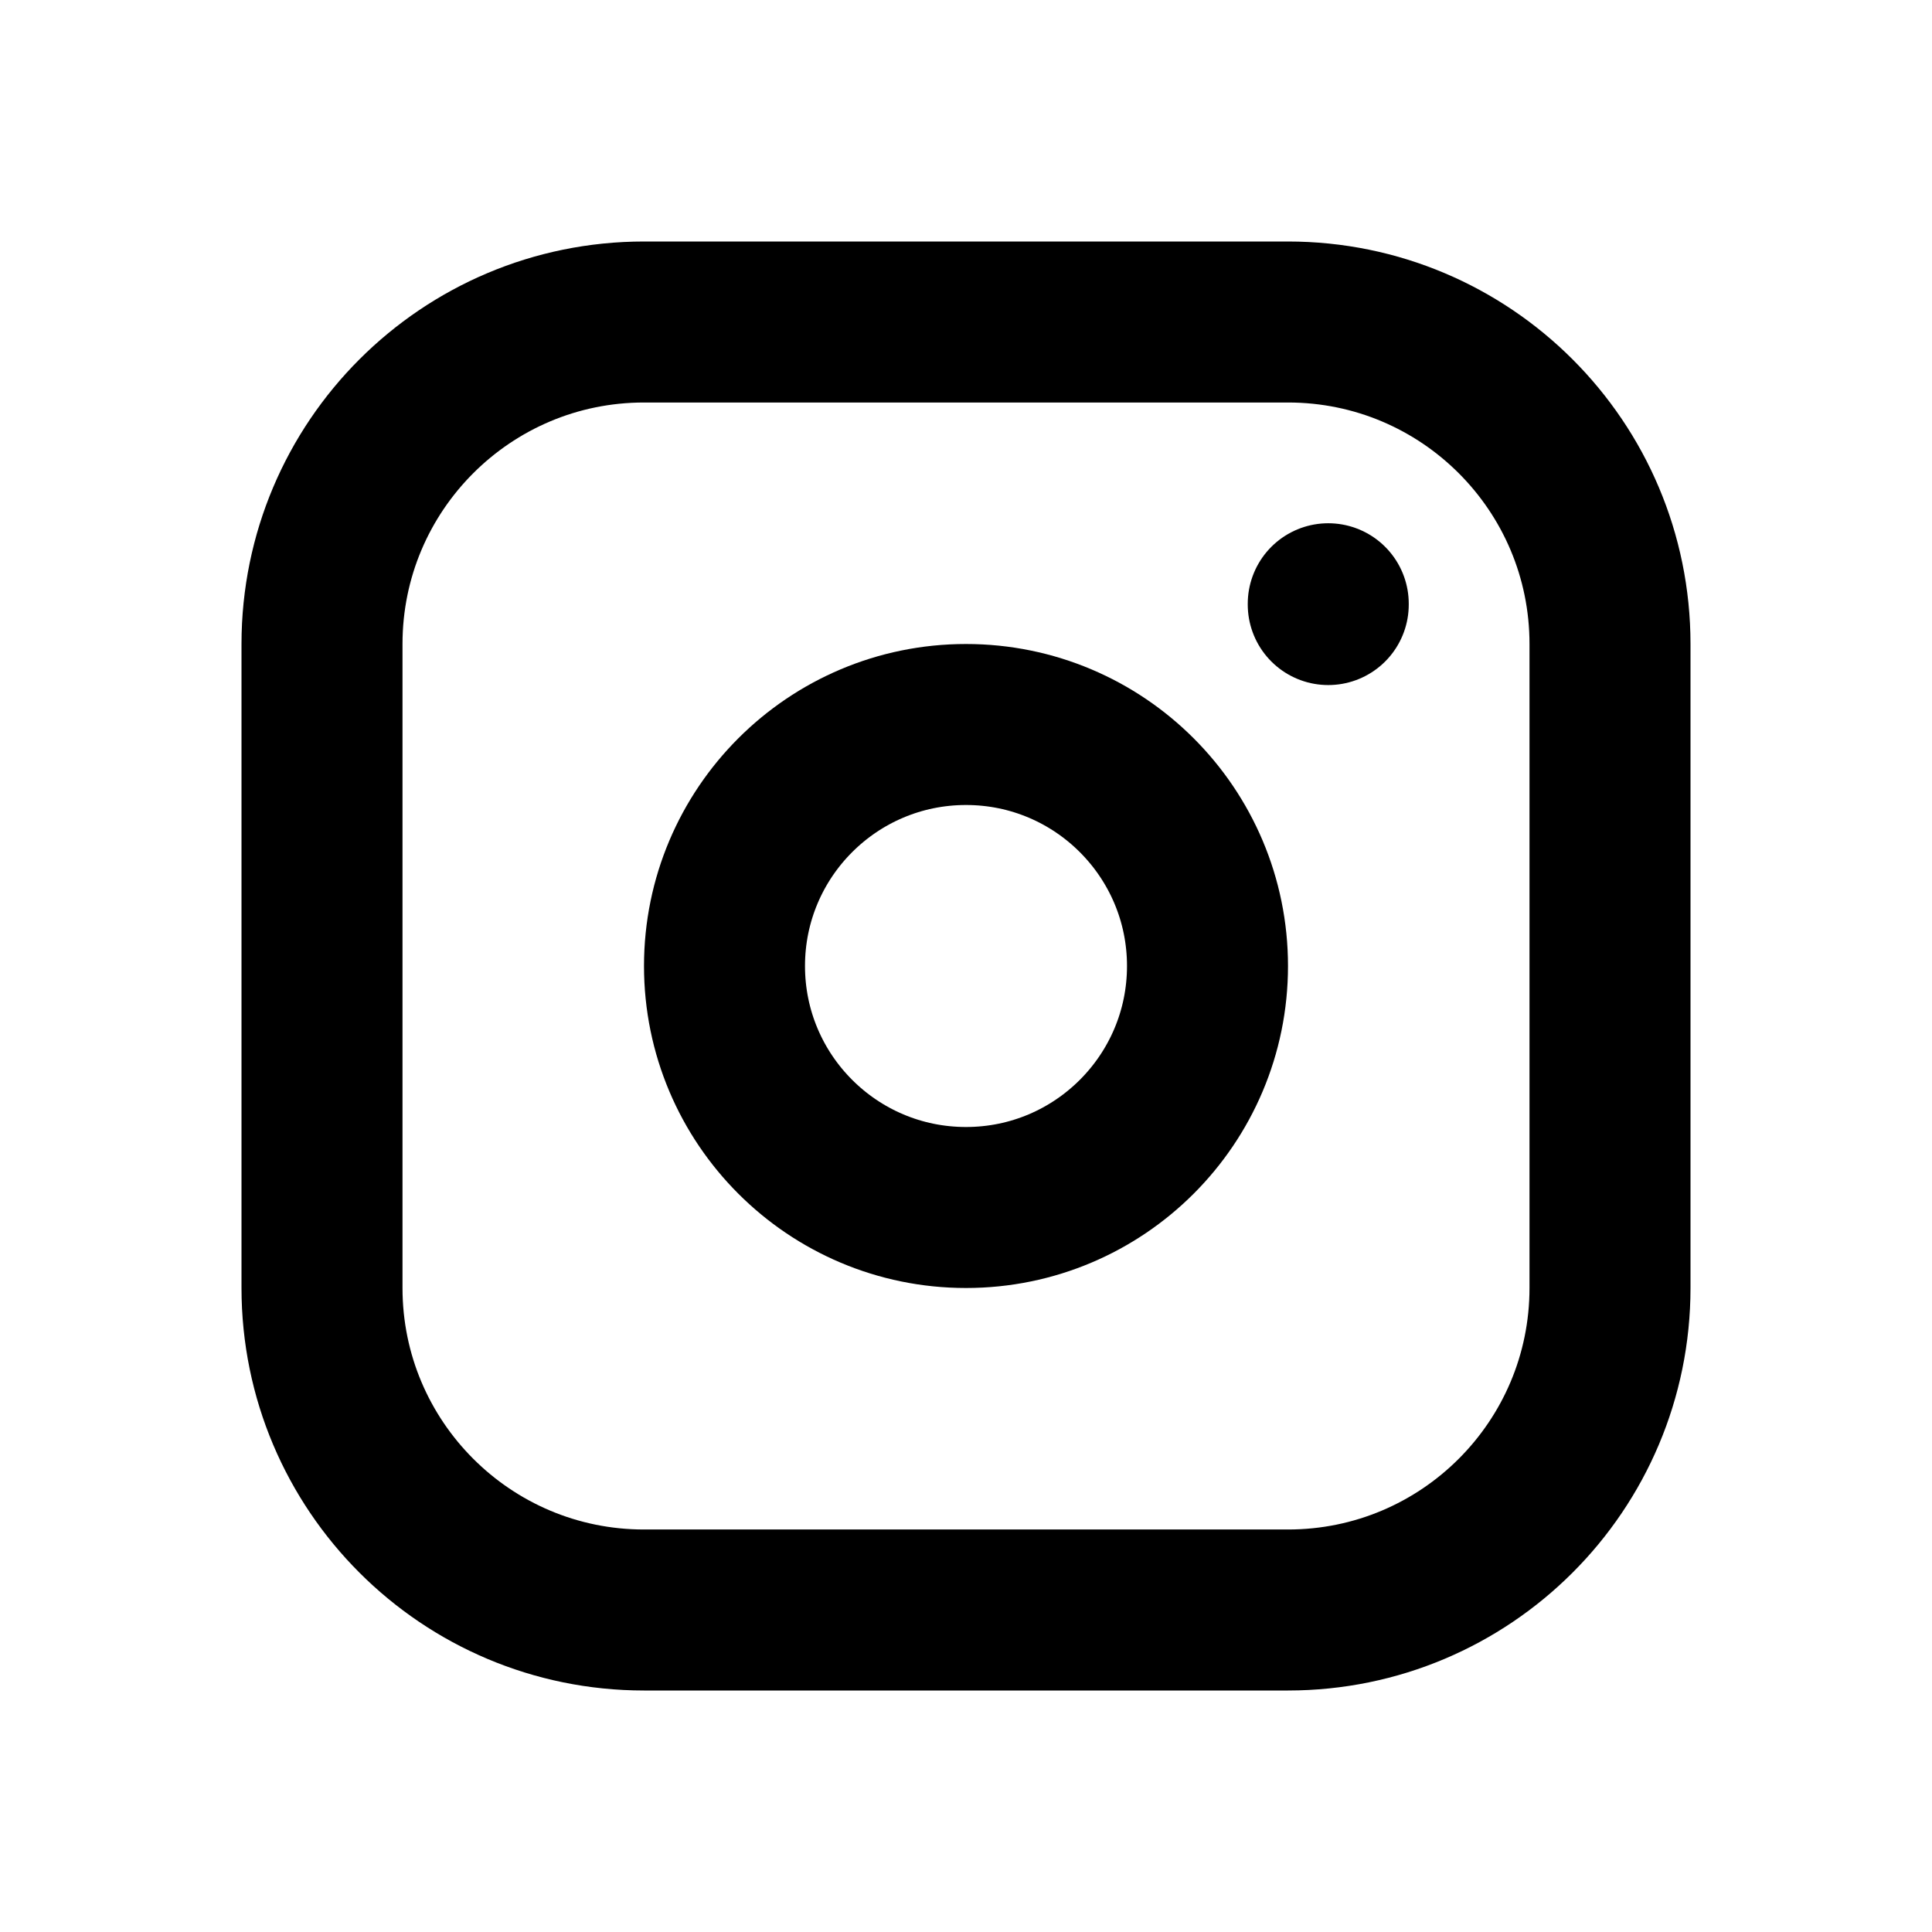
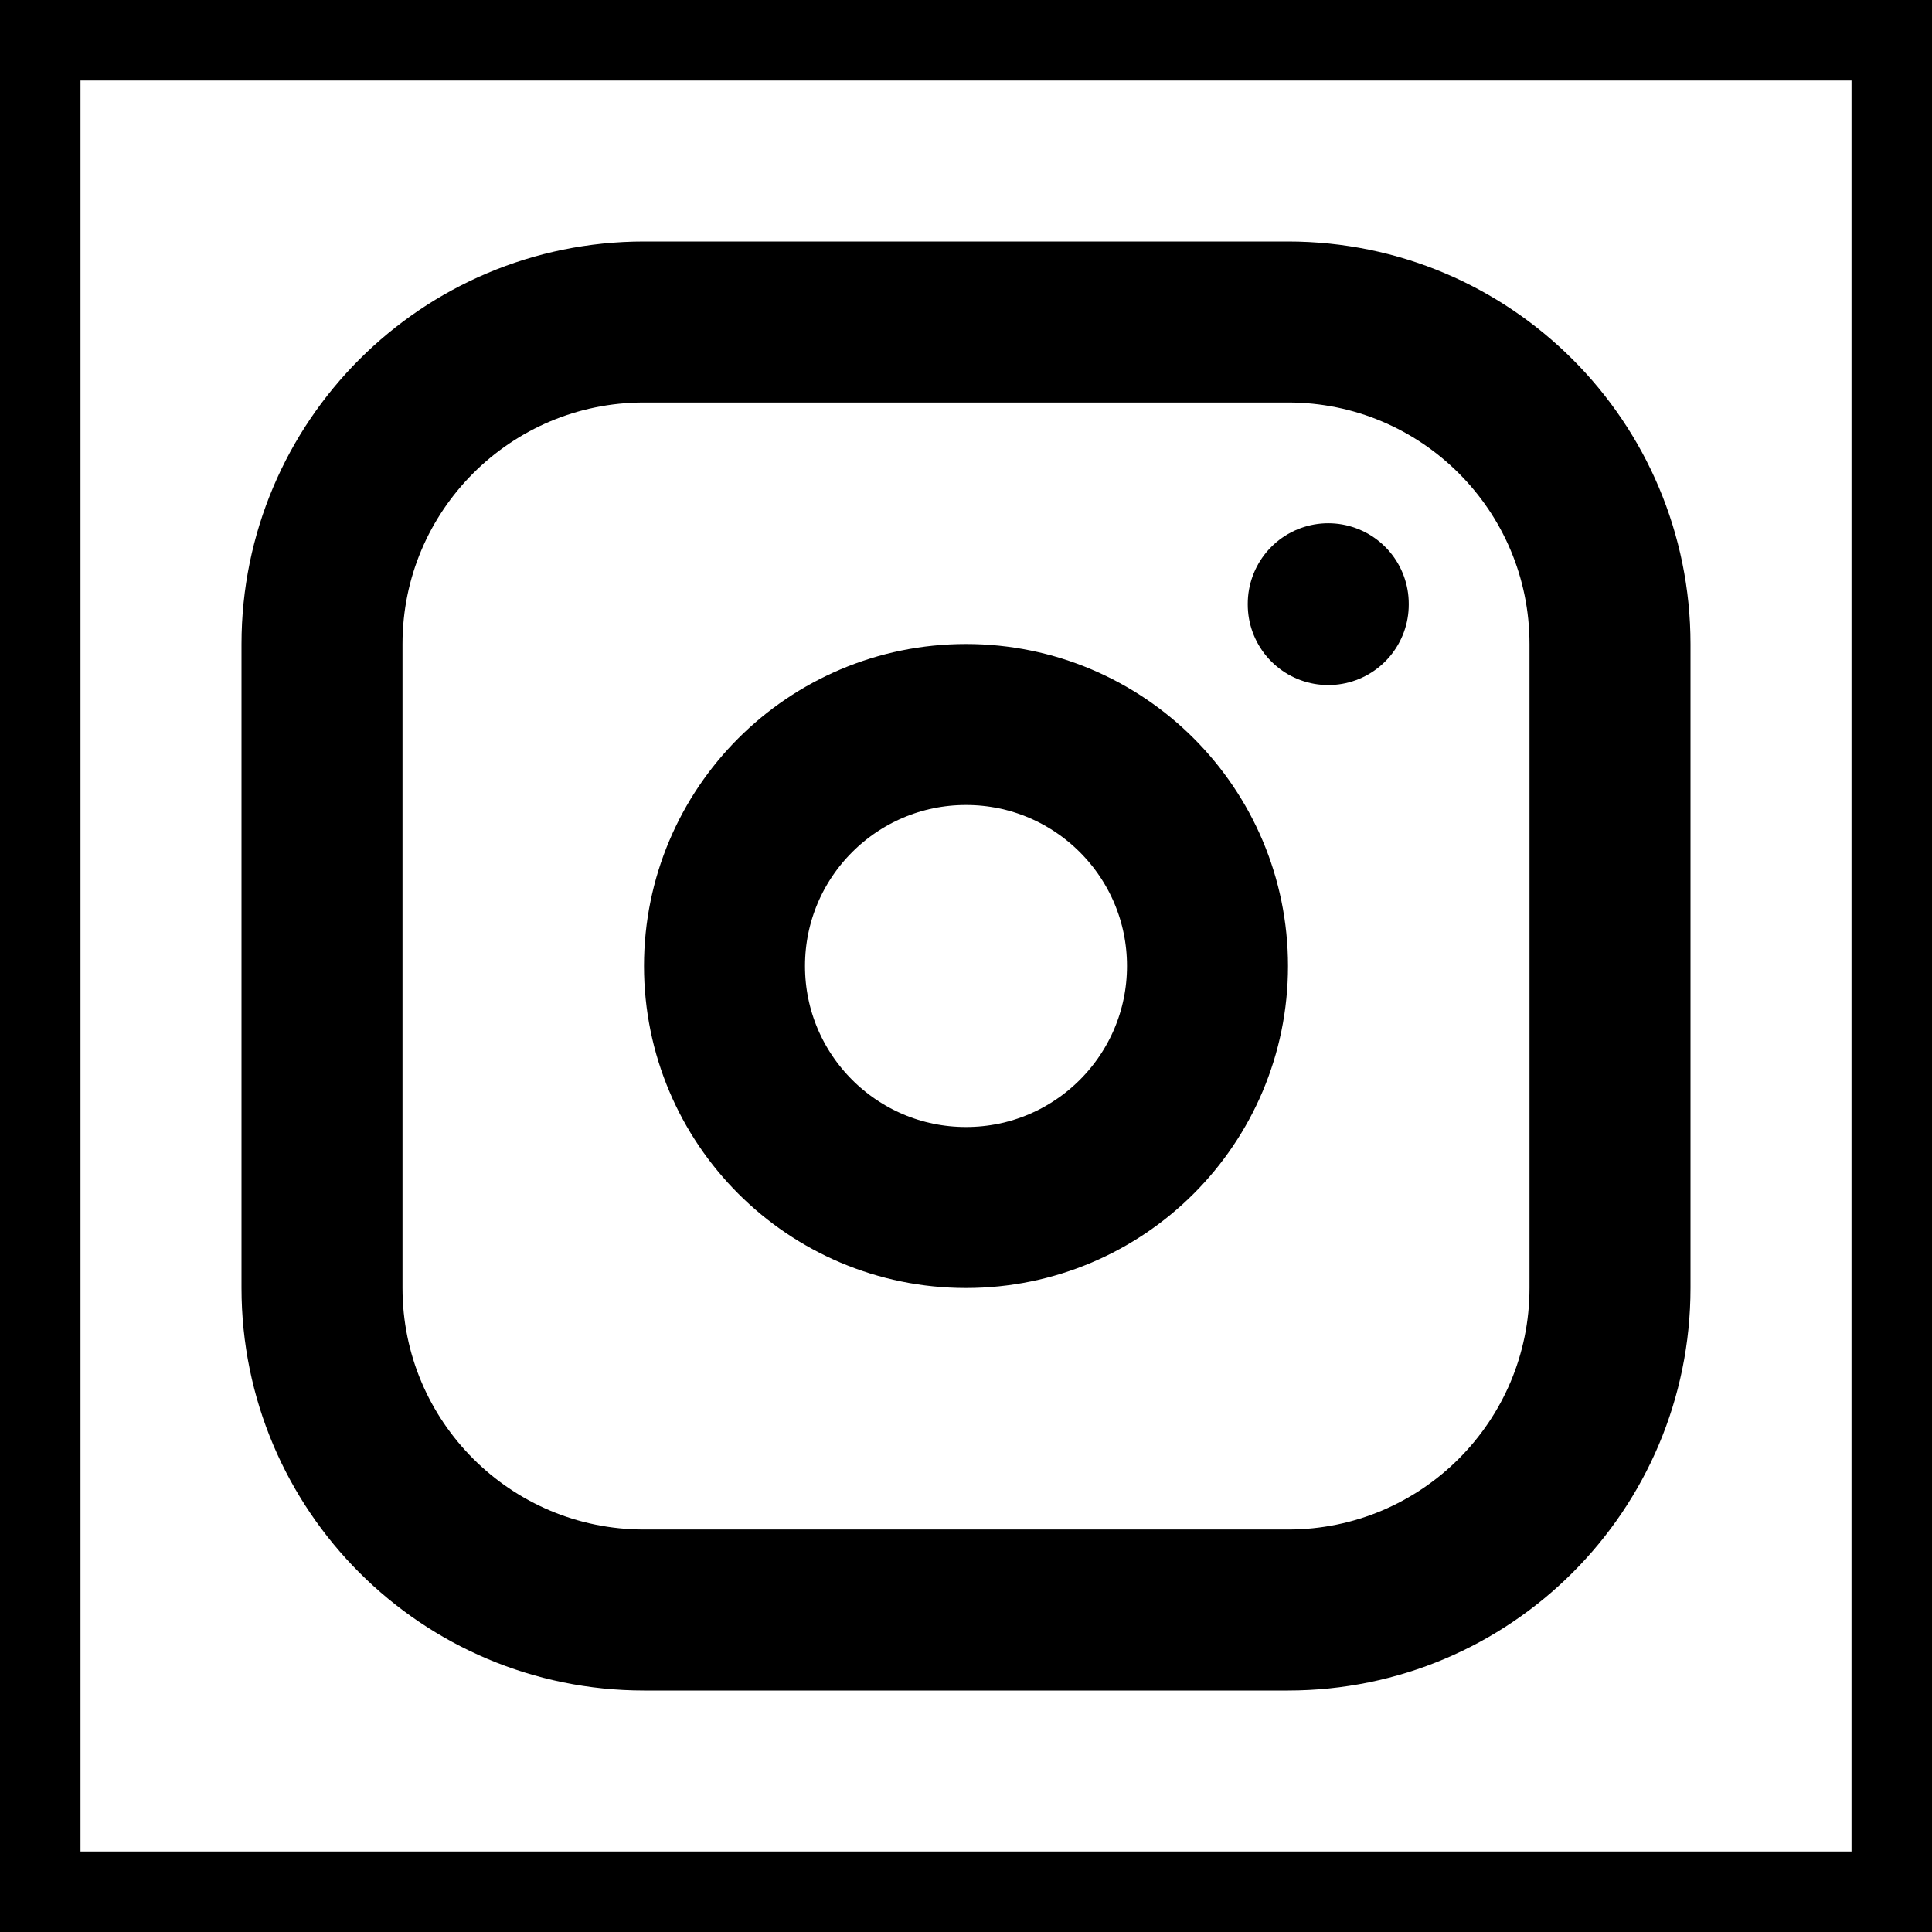
<svg xmlns="http://www.w3.org/2000/svg" width="24" height="24" viewBox="0 0 24 24" fill="none" stroke="currentColor" stroke-width="2" stroke-linecap="round" stroke-linejoin="round">
-   <path d="M4 4m0 4a4 4 0 0 1 4 -4h8a4 4 0 0 1 4 4v8a4 4 0 0 1 -4 4h-8a4 4 0 0 1 -4 -4z" />
-   <path d="M12 12m-3 0a3 3 0 1 0 6 0a3 3 0 1 0 -6 0" />
-   <path d="M16.5 7.5l0 .01" />
+   <path d="M0 0h24v24h-24z" />
+   <path d="M4 8a4 4 0 0 1 4 -4h8a4 4 0 0 1 4 4v8a4 4 0 0 1 -4 4h-8a4 4 0 0 1 -4 -4z" />
+   <path d="M9 12a3 3 0 1 0 6 0a3 3 0 0 0 -6 0" />
+   <path d="M16.5 7.5v.01" />
</svg>
